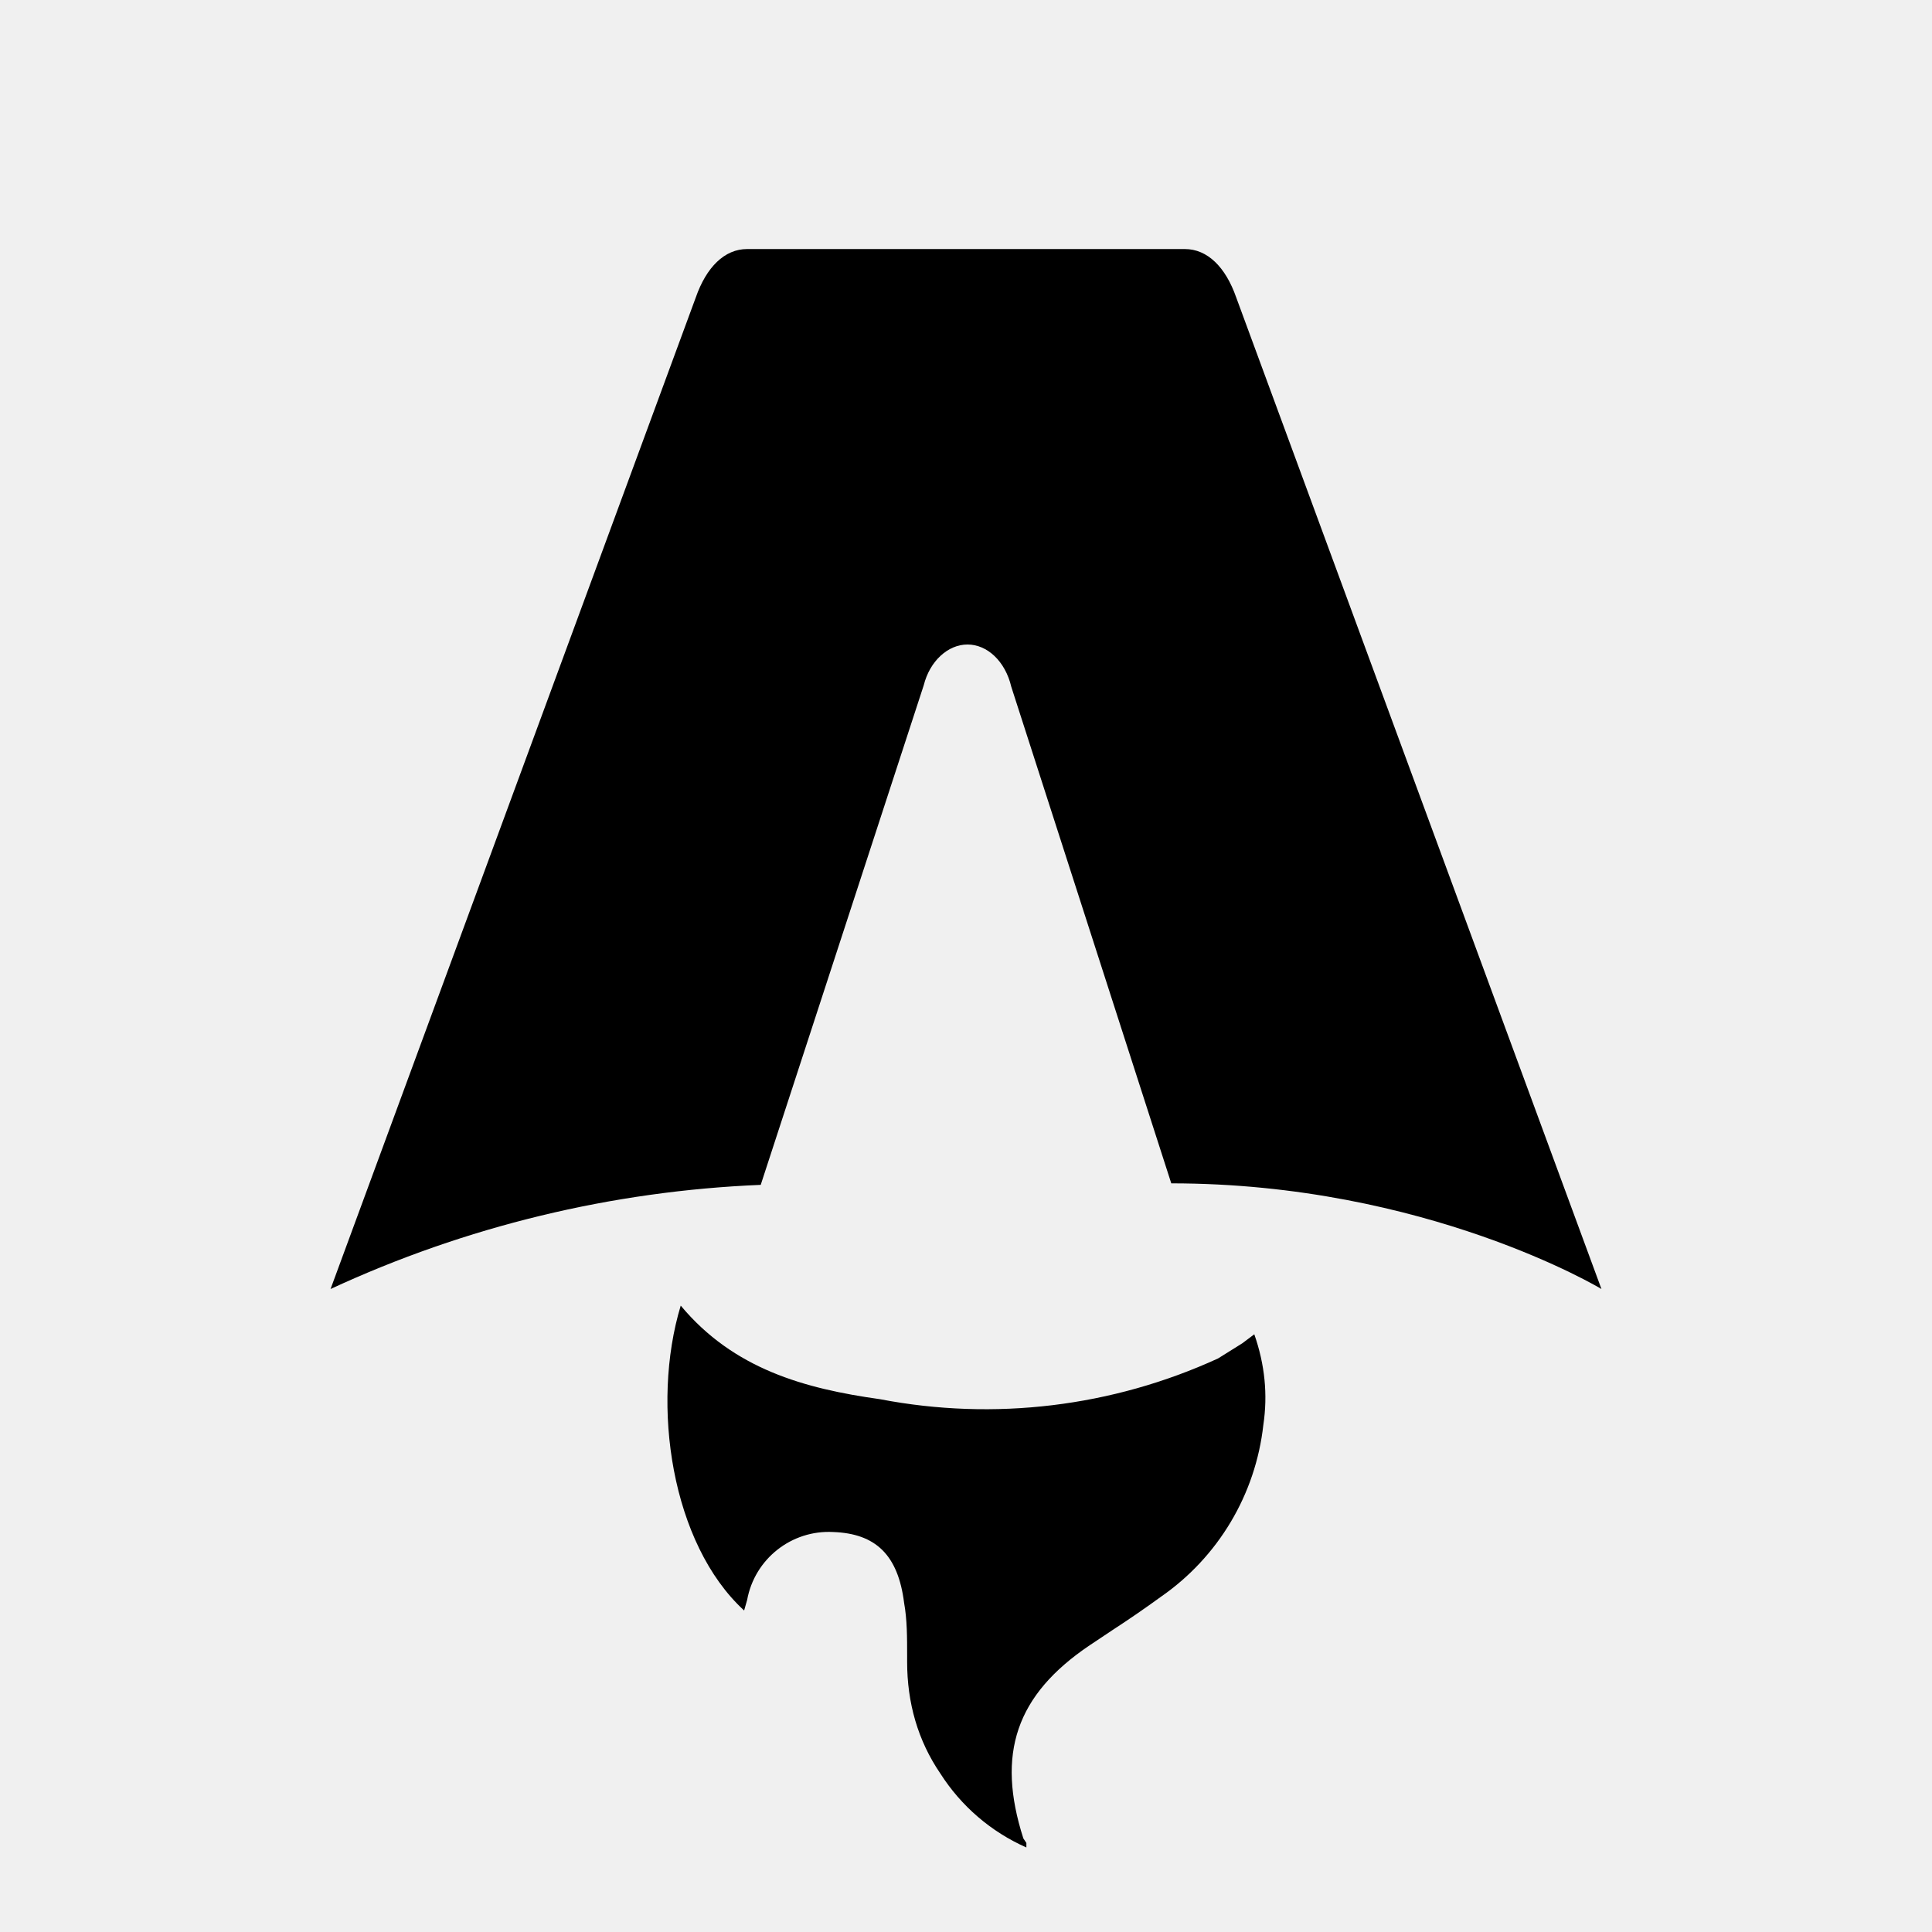
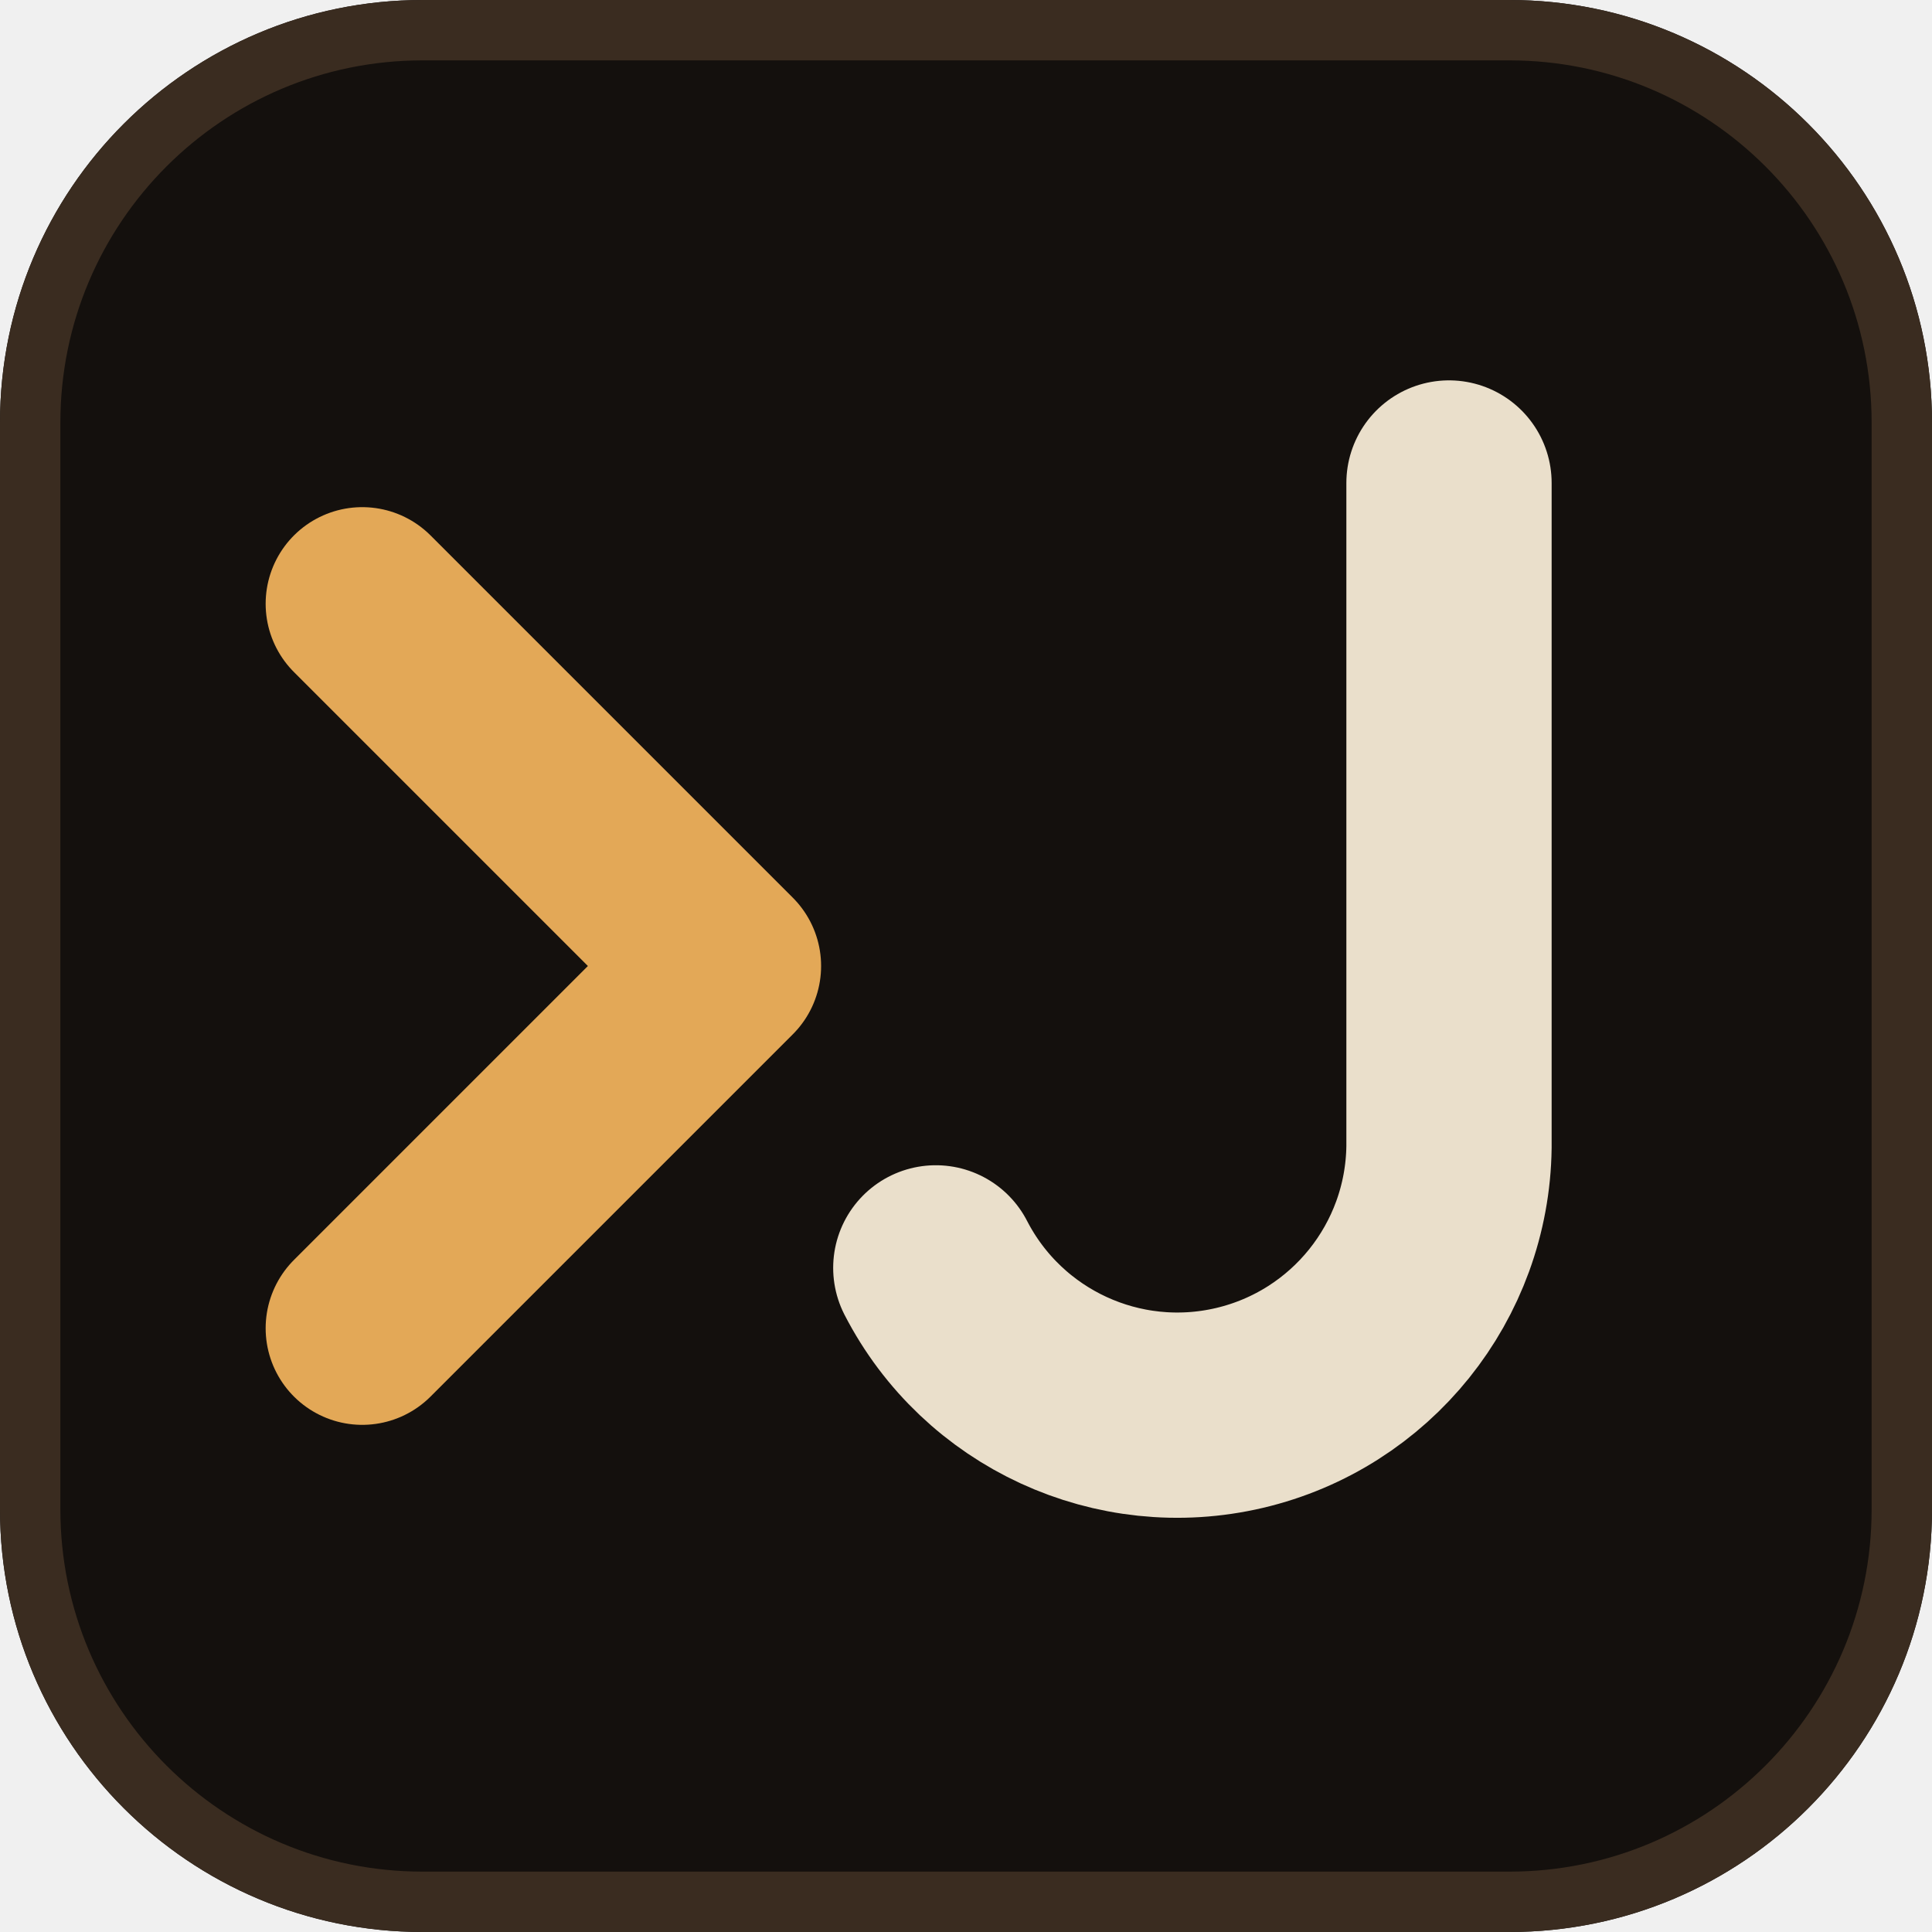
- <svg xmlns="http://www.w3.org/2000/svg" fill="none" viewBox="0 0 128 128">
-   <path d="M50.4 78.5a75.1 75.1 0 0 0-28.5 6.9l24.2-65.7c.7-2 1.9-3.2 3.4-3.2h29c1.5 0 2.7 1.2 3.4 3.2l24.2 65.7s-11.6-7-28.5-7L67 45.5c-.4-1.7-1.6-2.8-2.9-2.8-1.3 0-2.5 1.1-2.9 2.7L50.4 78.5Zm-1.1 28.2Zm-4.2-20.2c-2 6.6-.6 15.8 4.2 20.2a17.5 17.5 0 0 1 .2-.7 5.5 5.5 0 0 1 5.7-4.5c2.8.1 4.3 1.5 4.7 4.7.2 1.1.2 2.3.2 3.5v.4c0 2.7.7 5.2 2.2 7.4a13 13 0 0 0 5.7 4.9v-.3l-.2-.3c-1.8-5.6-.5-9.5 4.4-12.8l1.5-1a73 73 0 0 0 3.2-2.2 16 16 0 0 0 6.8-11.4c.3-2 .1-4-.6-6l-.8.6-1.6 1a37 37 0 0 1-22.4 2.7c-5-.7-9.7-2-13.2-6.2Z" />
-   <style>
-         path { fill: #000; }
-         @media (prefers-color-scheme: dark) {
-             path { fill: #FFF; }
-         }
-     </style>
+ <svg xmlns="http://www.w3.org/2000/svg" viewBox="0 0 32 32">
+   <rect width="32" height="32" rx="7" fill="#14100d" />
+   <rect x=".5" y=".5" width="31" height="31" rx="6.5" fill="none" stroke="#3a2c20" />
+   <path d="M6 10l6 6-6 6" fill="none" stroke="#e3a857" stroke-width="3.2" stroke-linecap="round" stroke-linejoin="round" />
+   <path d="M24 8v11a4.5 4.5 0 0 1-8.5 2" fill="none" stroke="#eadfcb" stroke-width="3.4" stroke-linecap="round" />
</svg>
